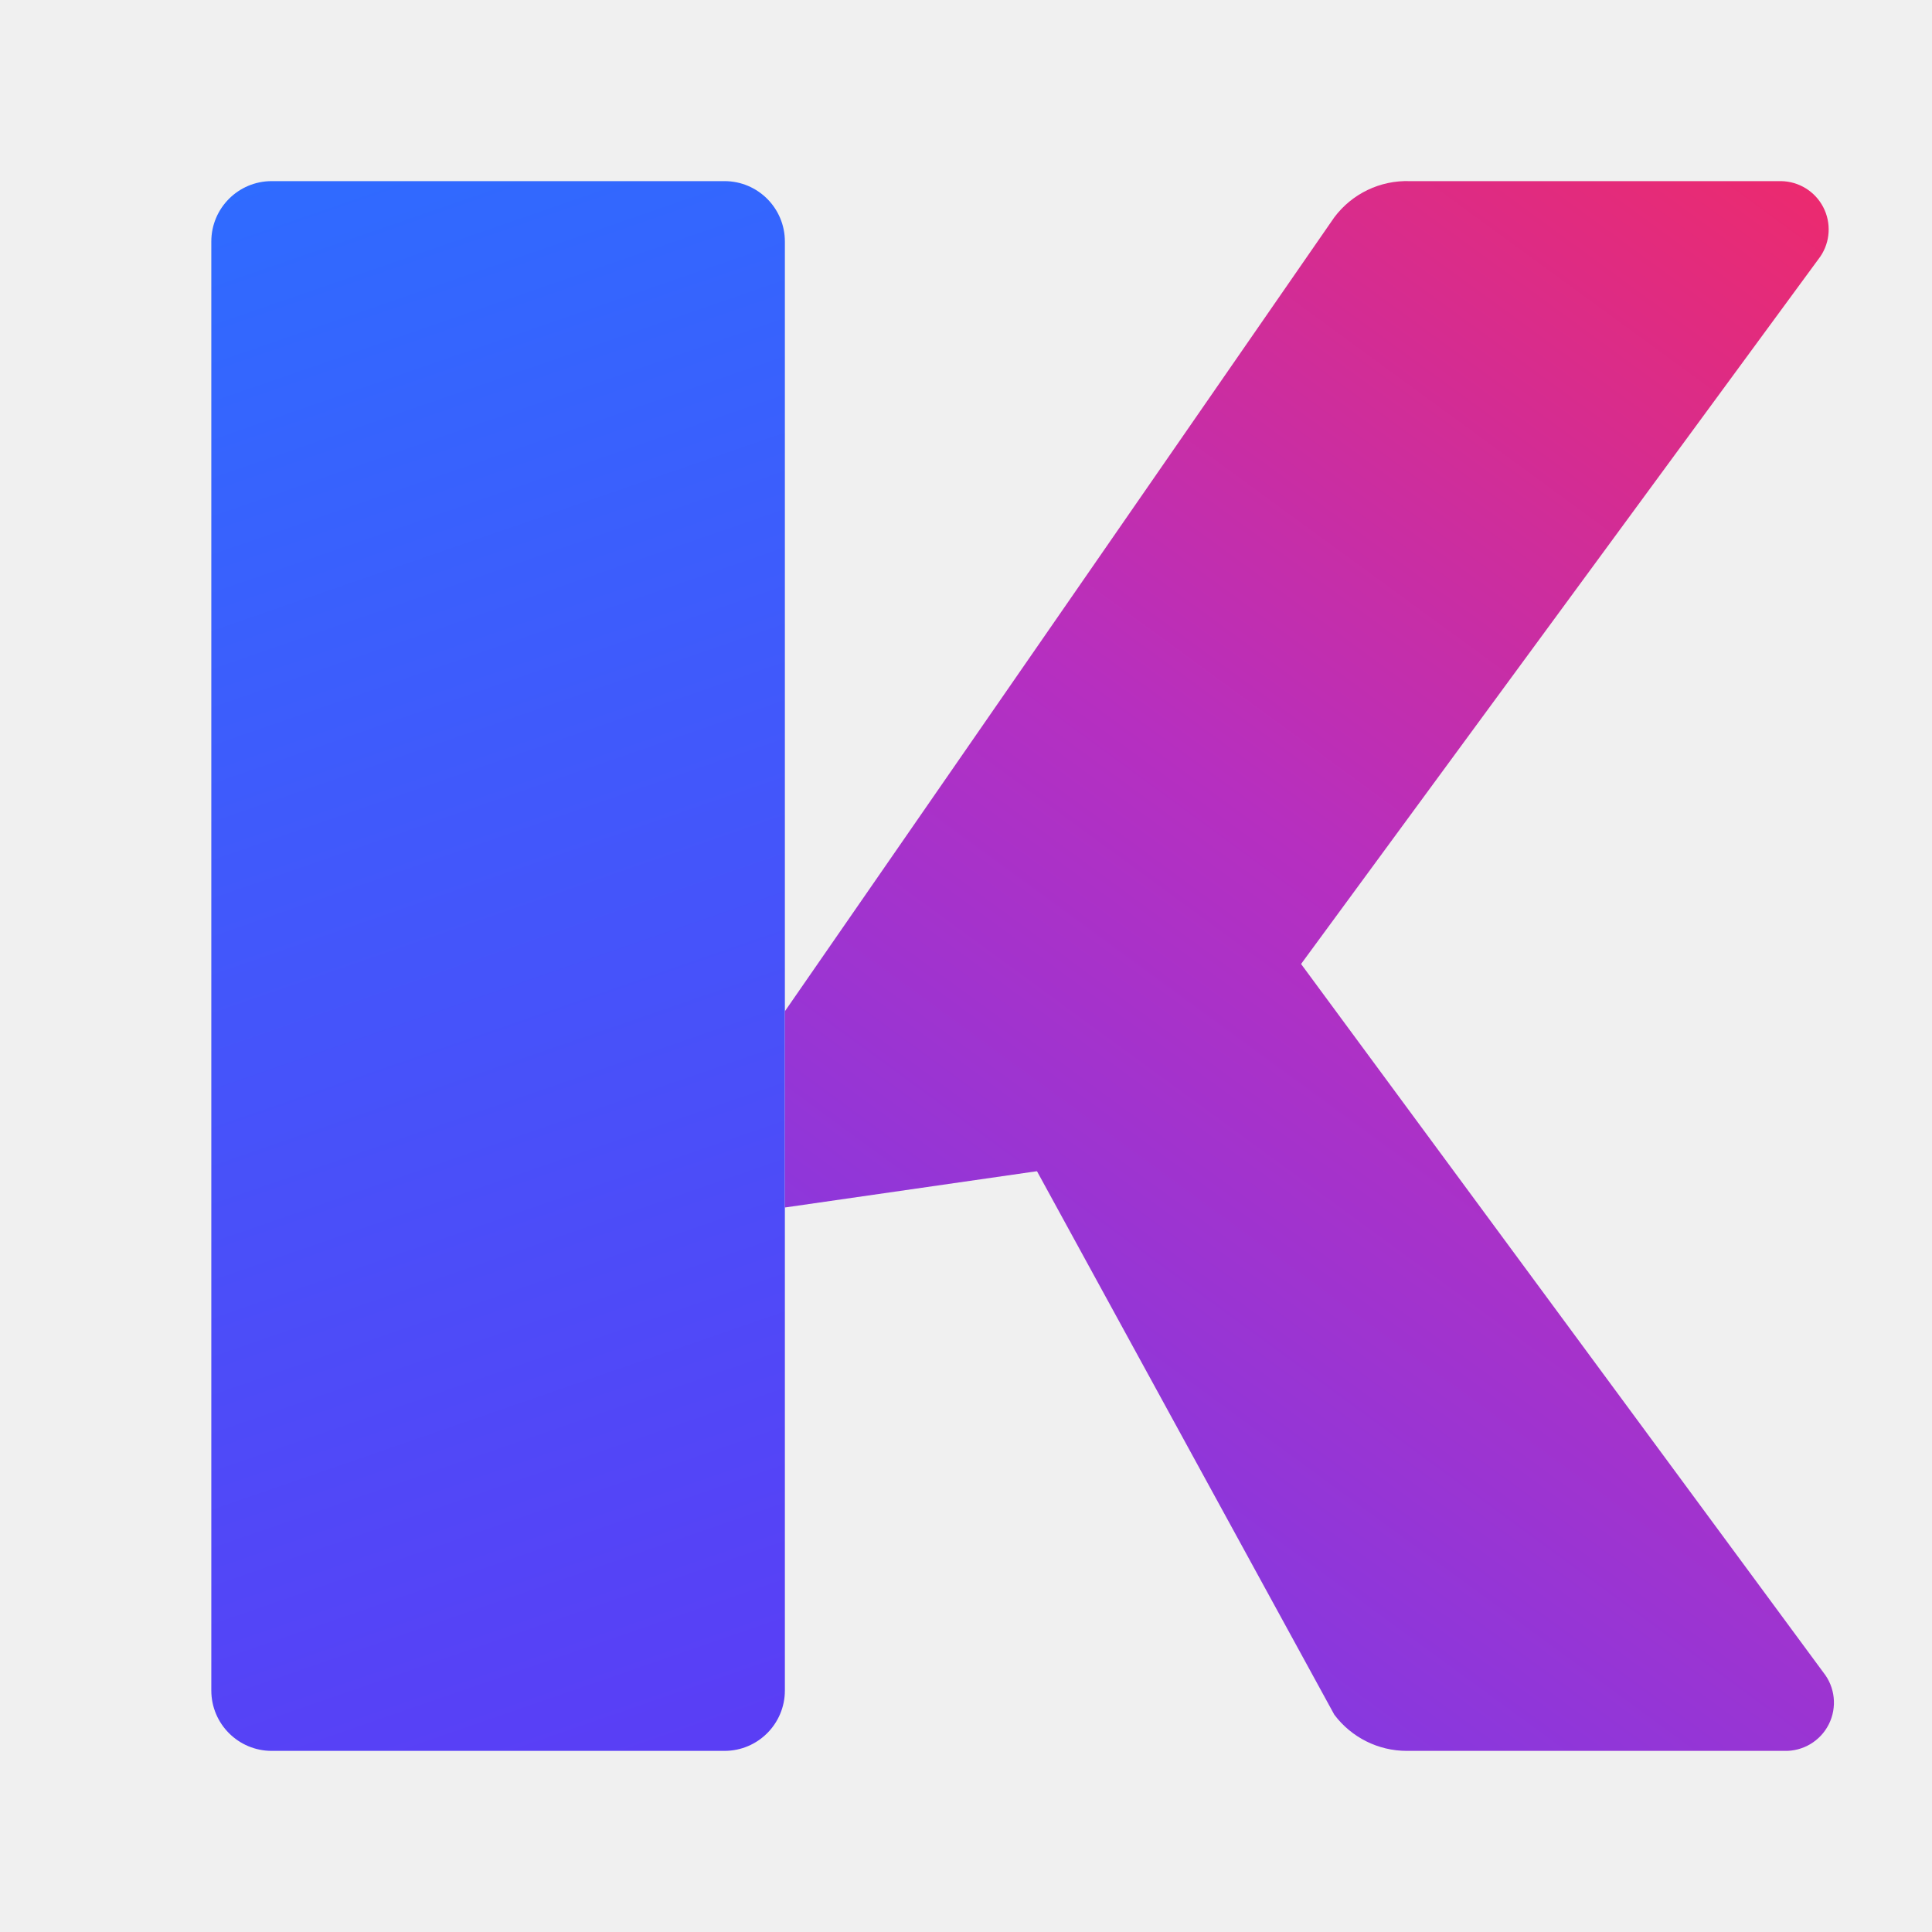
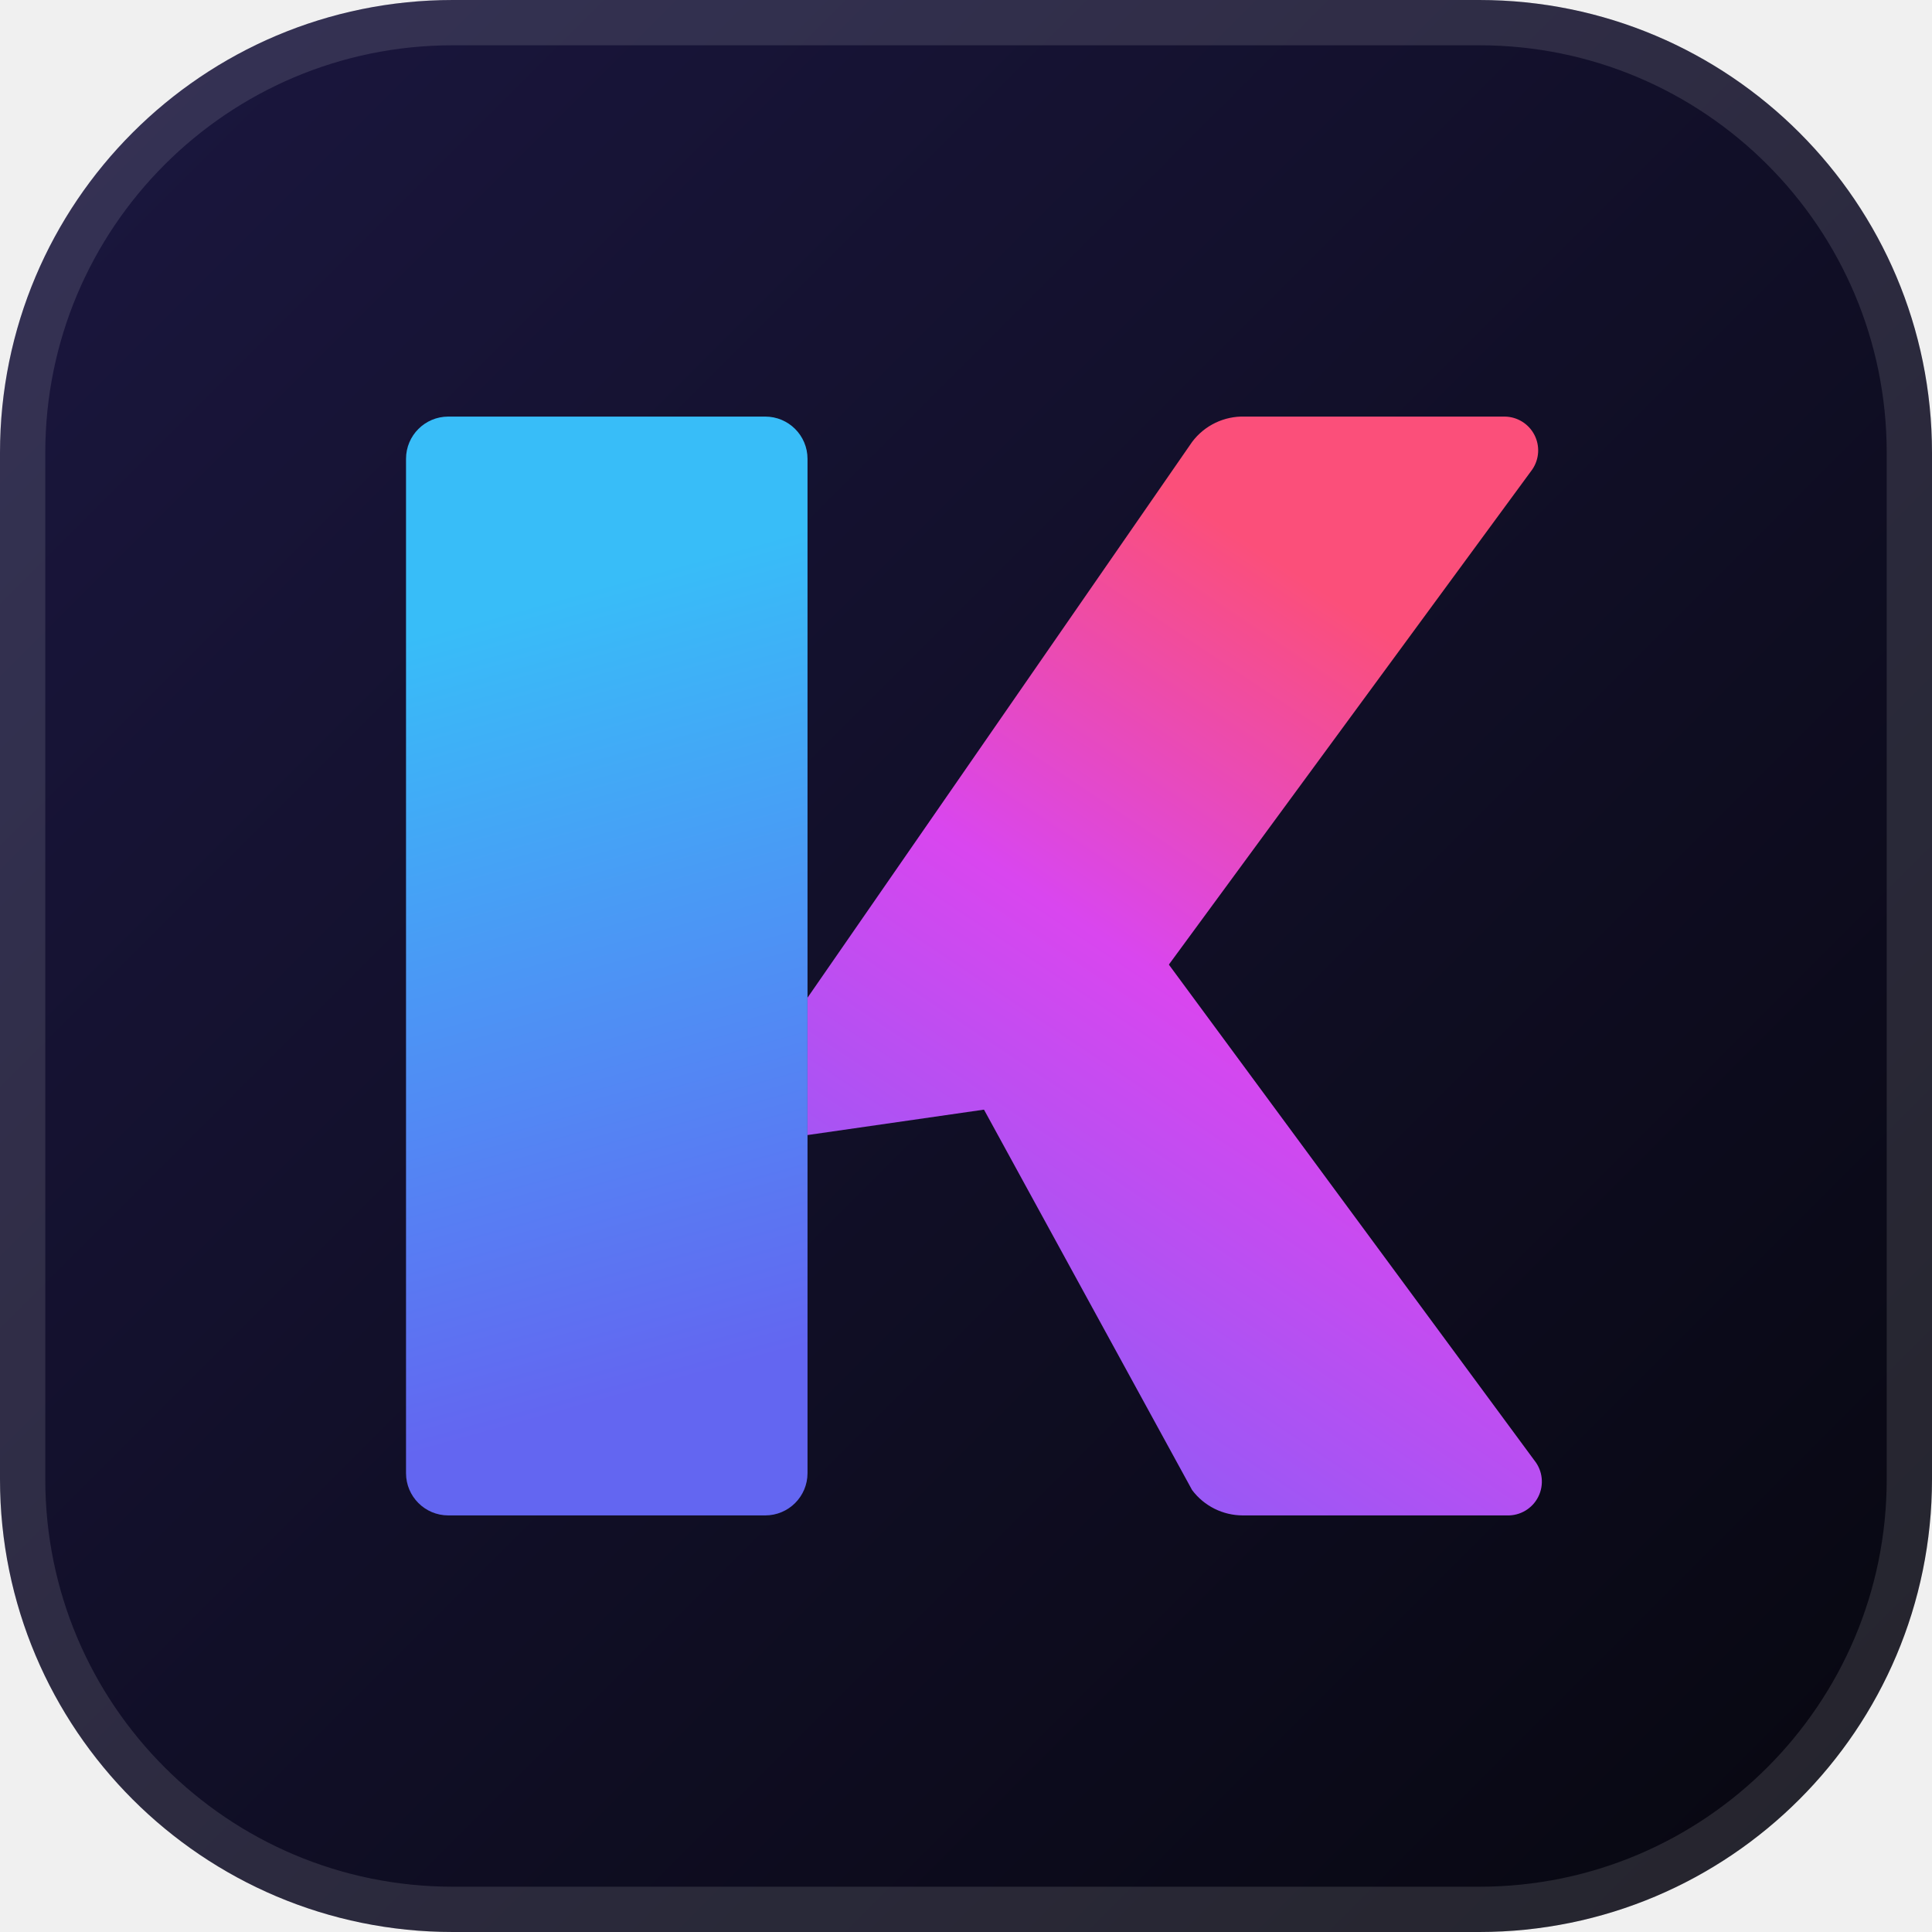
<svg xmlns="http://www.w3.org/2000/svg" viewBox="0 0 64 64" width="64" height="64" fill="none">
  <defs>
-     <linearGradient id="kg-stem" x1="8" y1="6" x2="26" y2="58" gradientUnits="userSpaceOnUse">
-       <stop offset="0" stop-color="#2f6bff" />
-       <stop offset="1" stop-color="#5b3df5" />
+     <linearGradient id="bg" x1="0" y1="0" x2="64" y2="64" gradientUnits="userSpaceOnUse">
+       <stop offset="0" stop-color="#1b1740" />
+       <stop offset="1" stop-color="#07070f" />
    </linearGradient>
-     <linearGradient id="kg-right" x1="24" y1="58" x2="62" y2="6" gradientUnits="userSpaceOnUse">
-       <stop offset="0" stop-color="#6d3df0" />
-       <stop offset="0.55" stop-color="#b62fc0" />
-       <stop offset="1" stop-color="#ee2a6b" />
+     <linearGradient id="stem" x1="16" y1="14" x2="26" y2="50" gradientUnits="userSpaceOnUse">
+       <stop offset="0" stop-color="#38bdf8" />
+       <stop offset="1" stop-color="#6366f1" />
+     </linearGradient>
+     <linearGradient id="arms" x1="26" y1="50" x2="50" y2="14" gradientUnits="userSpaceOnUse">
+       <stop offset="0" stop-color="#8b5cf6" />
+       <stop offset="0.55" stop-color="#d946ef" />
+       <stop offset="1" stop-color="#fb4f7a" />
    </linearGradient>
  </defs>
-   <path d="M9 6h15a2 2 0 0 1 2 2v48a2 2 0 0 1-2 2H9a2 2 0 0 1-2-2V8a2 2 0 0 1 2-2Z" fill="url(#kg-stem)" />
-   <path d="M26 33.5 44.2 7.2A3 3 0 0 1 46.7 6H59a1.6 1.6 0 0 1 1.3 2.5L38.5 38.2 26 40Z" fill="url(#kg-right)" />
-   <path d="M32 34.5 40.2 28 60.4 55.4A1.6 1.6 0 0 1 59.1 58H46.6a3 3 0 0 1-2.4-1.2Z" fill="url(#kg-right)" />
+   <rect width="64" height="64" rx="15" fill="url(#bg)" />
+   <rect x="0.75" y="0.75" width="62.5" height="62.5" rx="14.25" stroke="#ffffff" stroke-opacity="0.12" stroke-width="1.5" />
+   <g transform="translate(32 32) scale(0.7) translate(-33.5 -32)">
+     <path d="M9 6h15a2 2 0 0 1 2 2v48a2 2 0 0 1-2 2H9a2 2 0 0 1-2-2V8a2 2 0 0 1 2-2Z" fill="url(#stem)" />
+     <path d="M26 33.5 44.2 7.2A3 3 0 0 1 46.7 6H59a1.6 1.6 0 0 1 1.3 2.5L38.5 38.2 26 40Z" fill="url(#arms)" />
+     <path d="M32 34.5 40.2 28 60.4 55.4A1.6 1.6 0 0 1 59.1 58H46.6a3 3 0 0 1-2.4-1.2Z" fill="url(#arms)" />
+   </g>
</svg>
